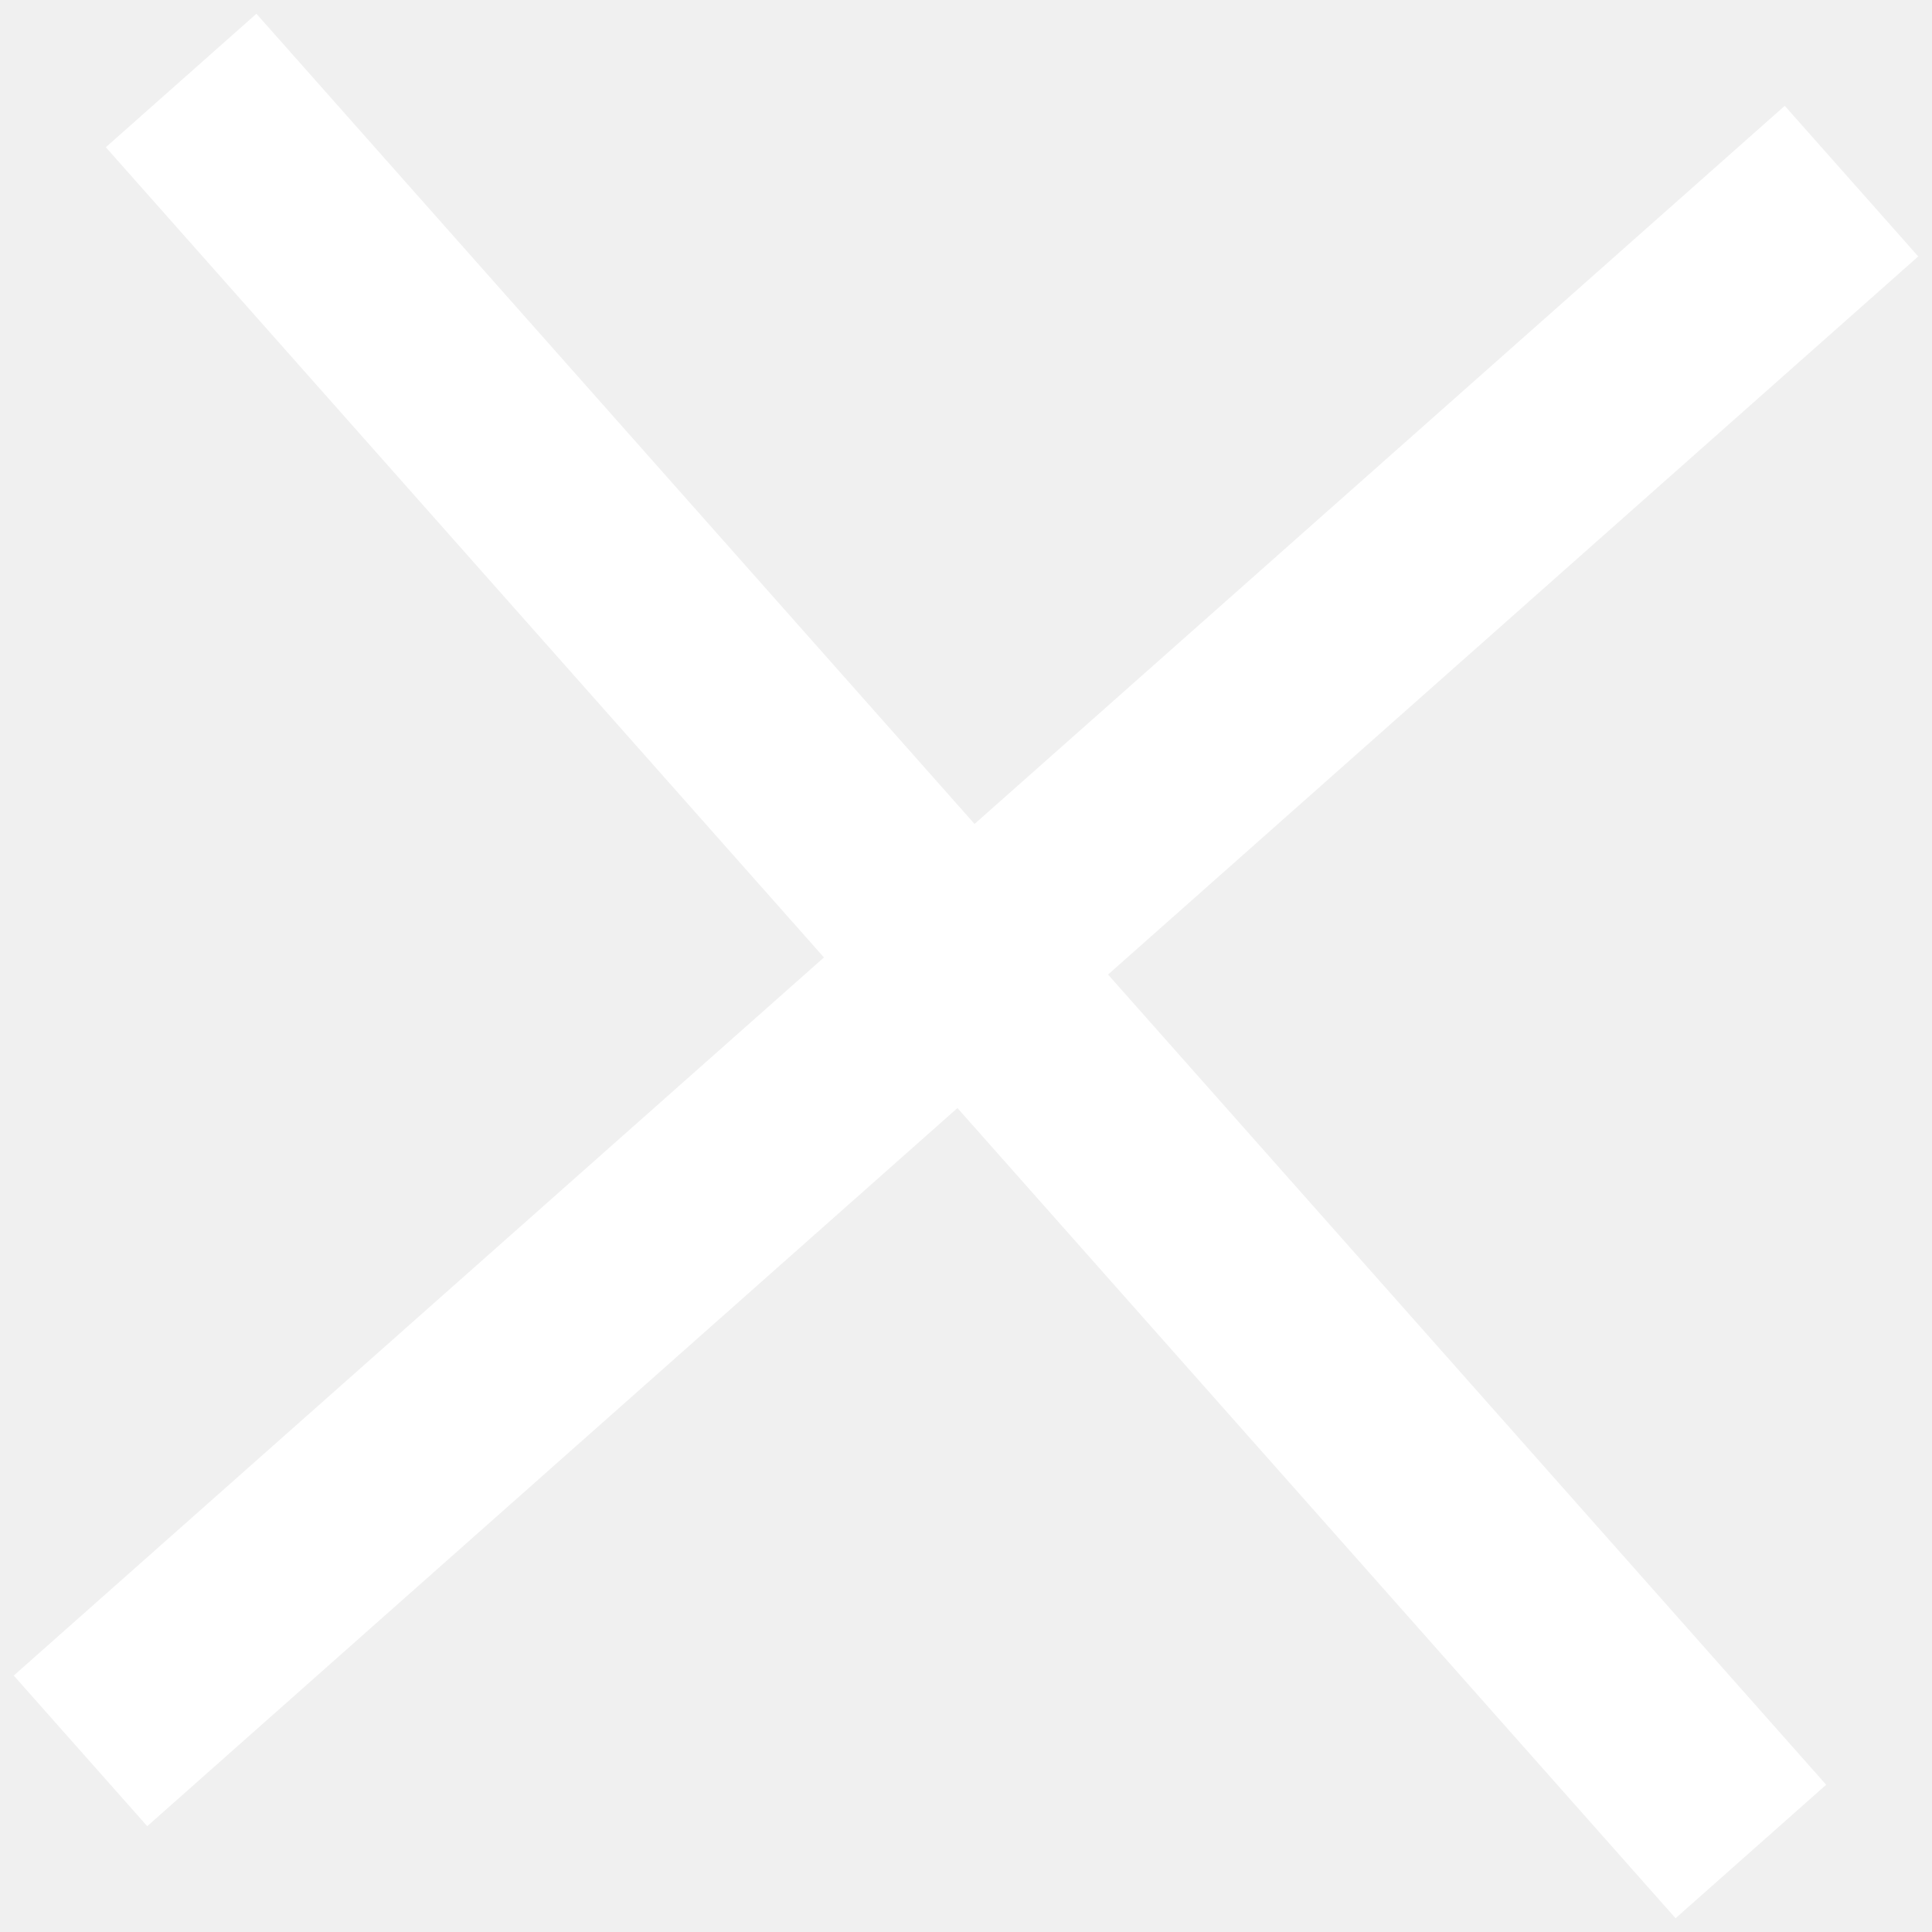
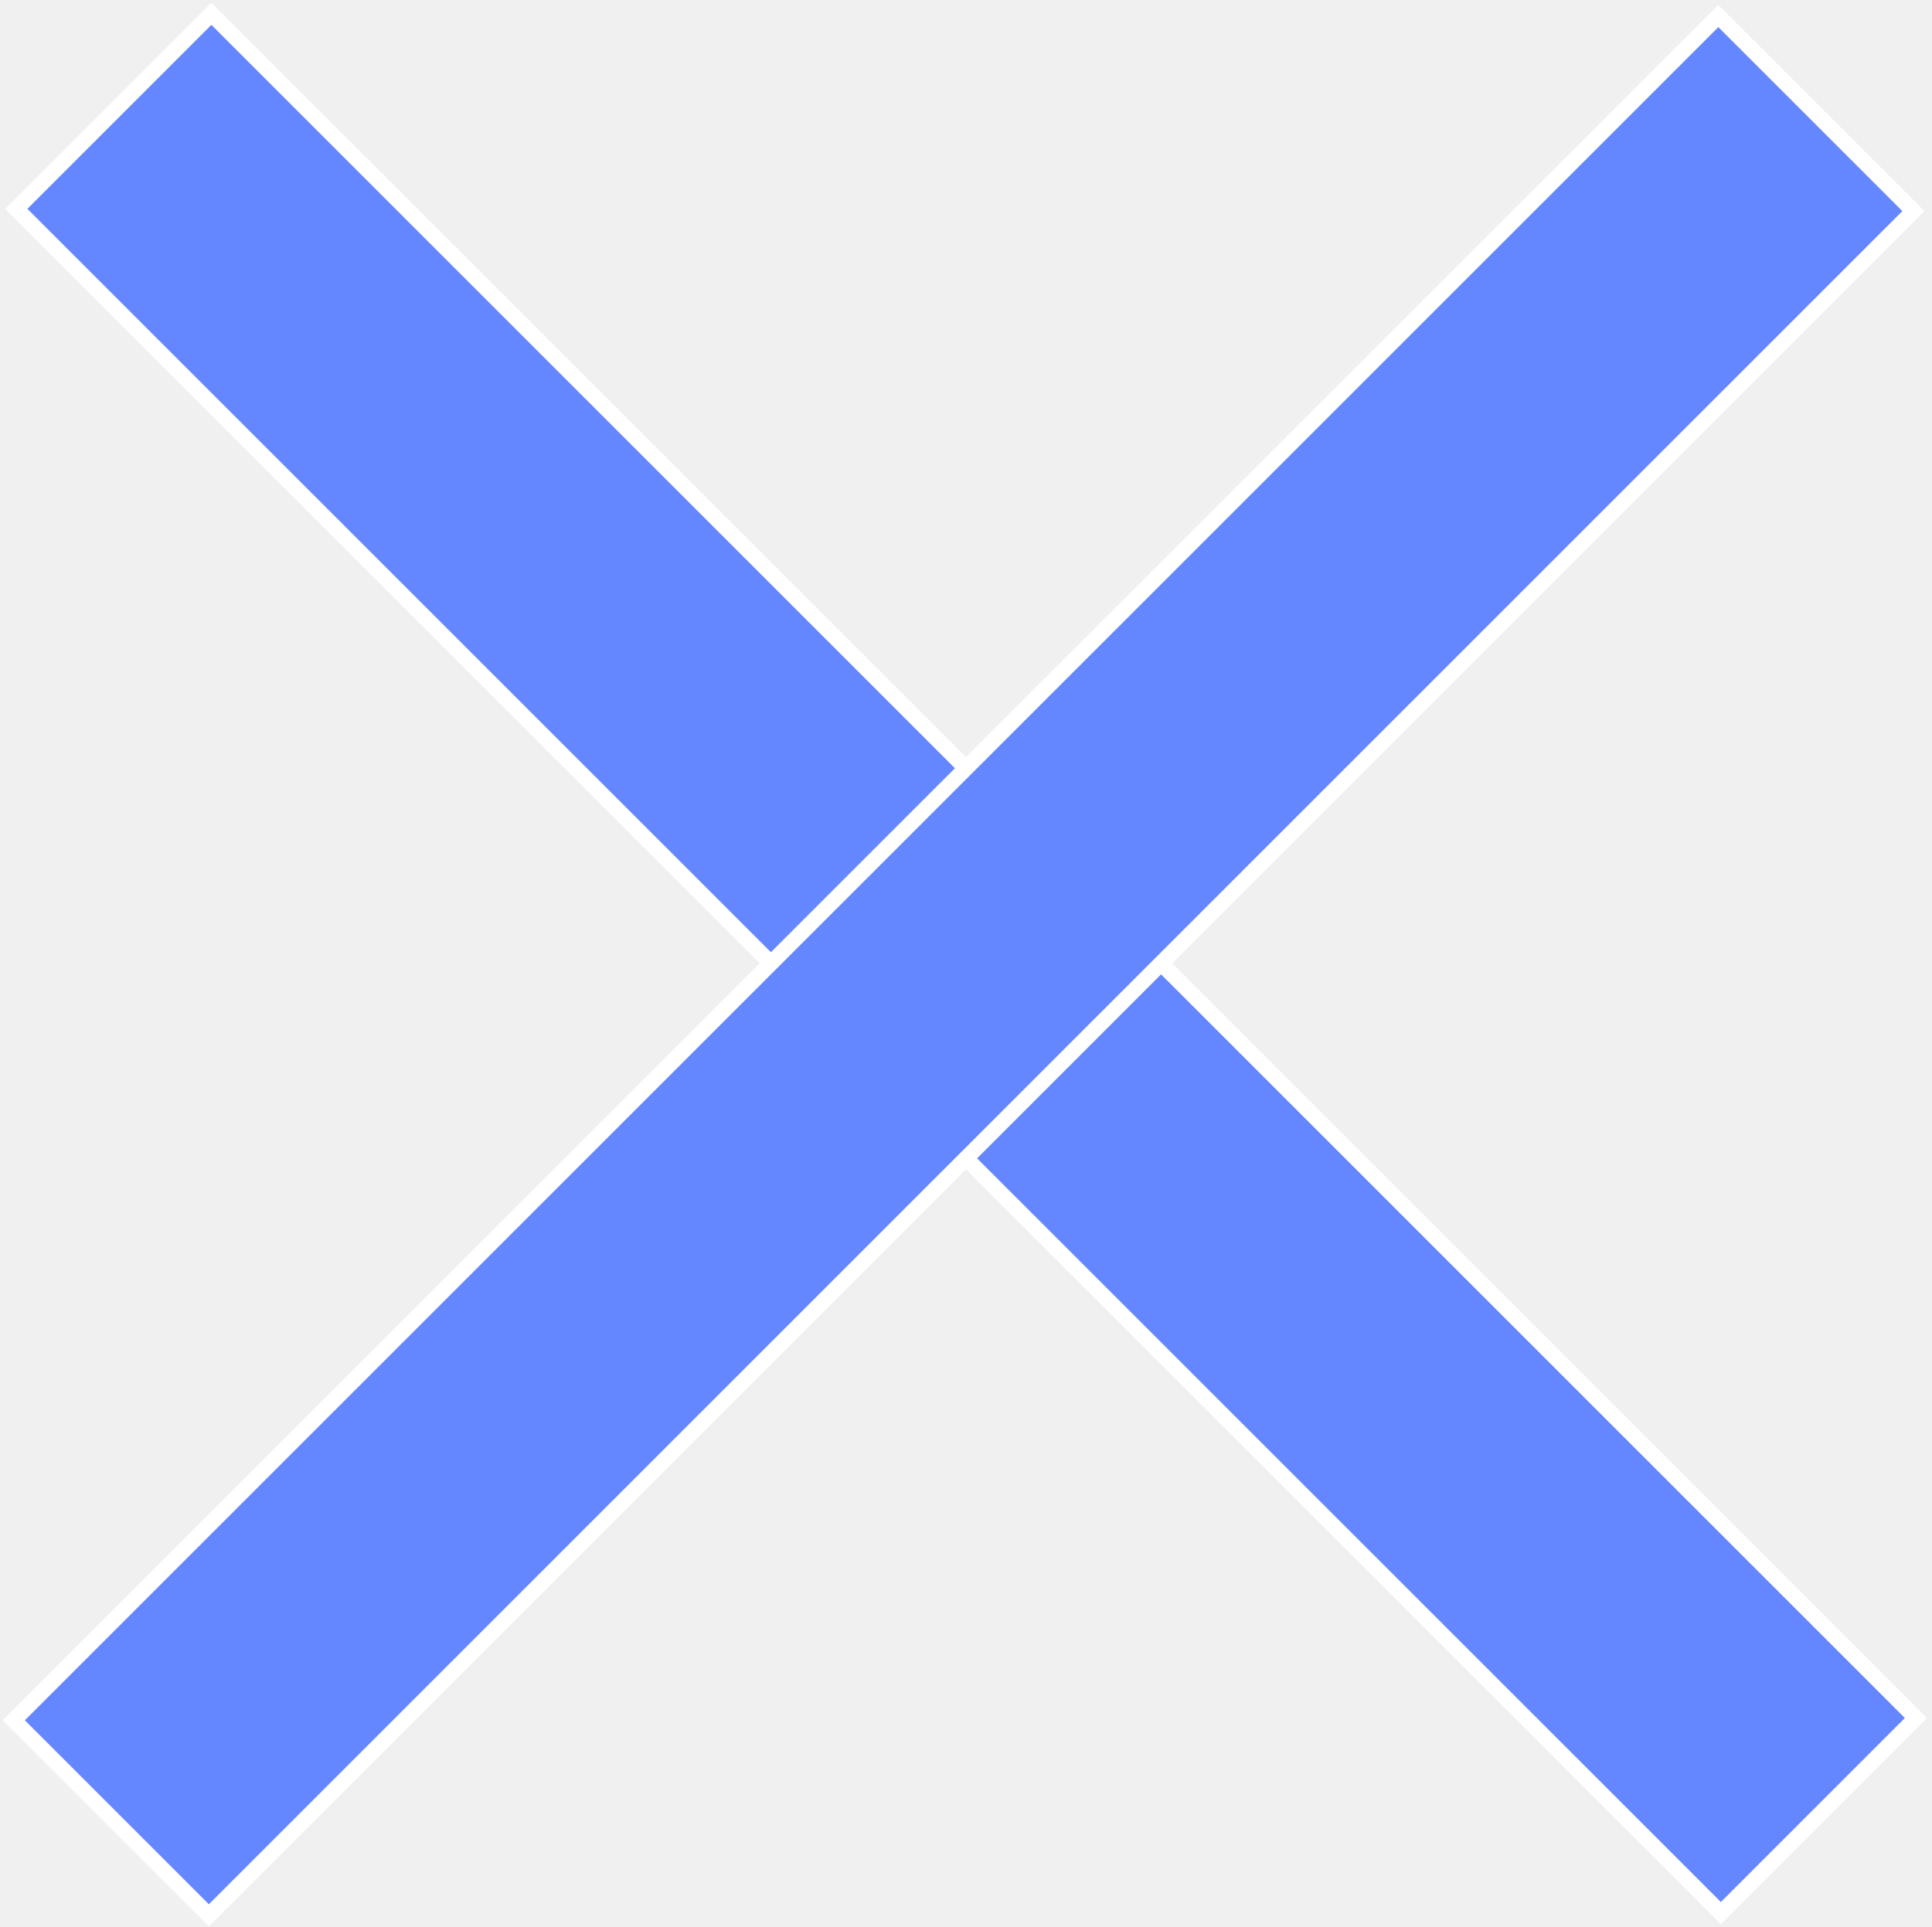
- <svg xmlns="http://www.w3.org/2000/svg" width="96" height="96" viewBox="0 0 96 96" fill="none">
-   <path d="M9 4L87 92" stroke="white" stroke-width="10" />
-   <path d="M4 87L92 9" stroke="white" stroke-width="10" />
+ <svg xmlns="http://www.w3.org/2000/svg" width="370" height="369" viewBox="0 0 370 369" fill="none">
+   <rect x="3.121" y="40" width="52.837" height="461.663" transform="rotate(-45 3.12132 40)" fill="#6486FF" stroke="white" stroke-width="3" />
+   <rect x="40" y="366.879" width="52.837" height="461.663" transform="rotate(-135 40 366.879)" fill="#6486FF" stroke="white" stroke-width="3" />
</svg>
